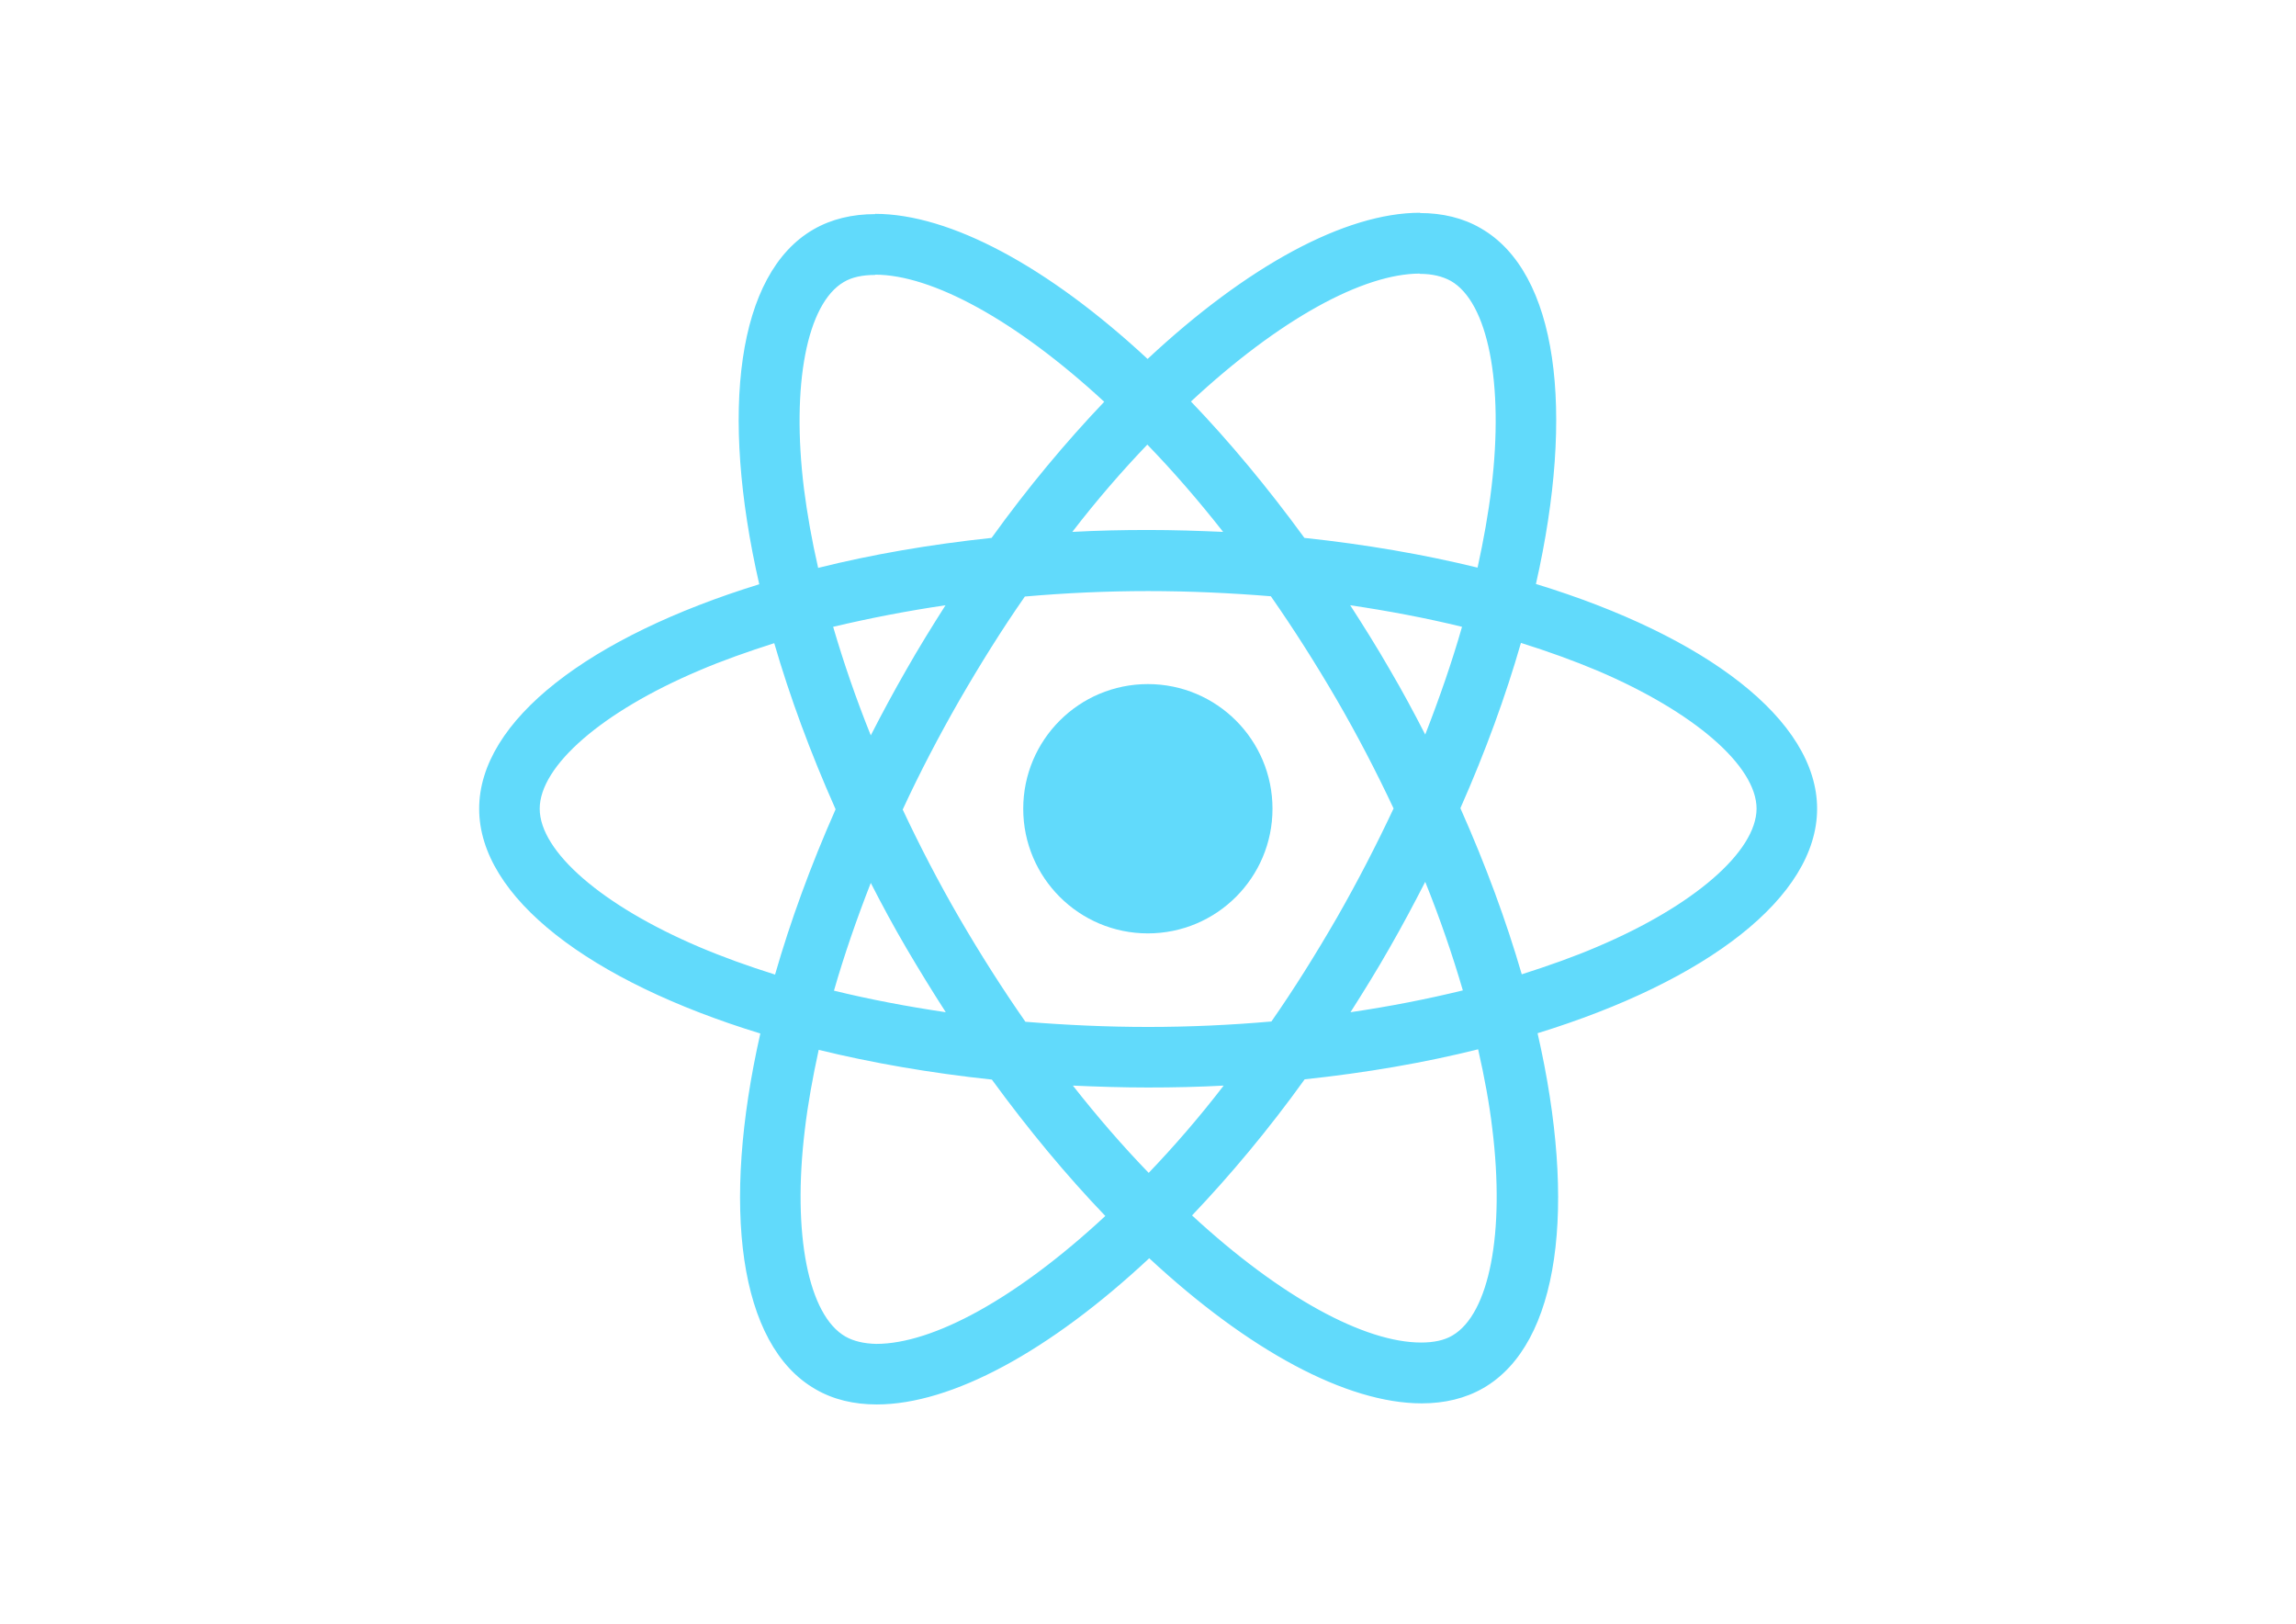
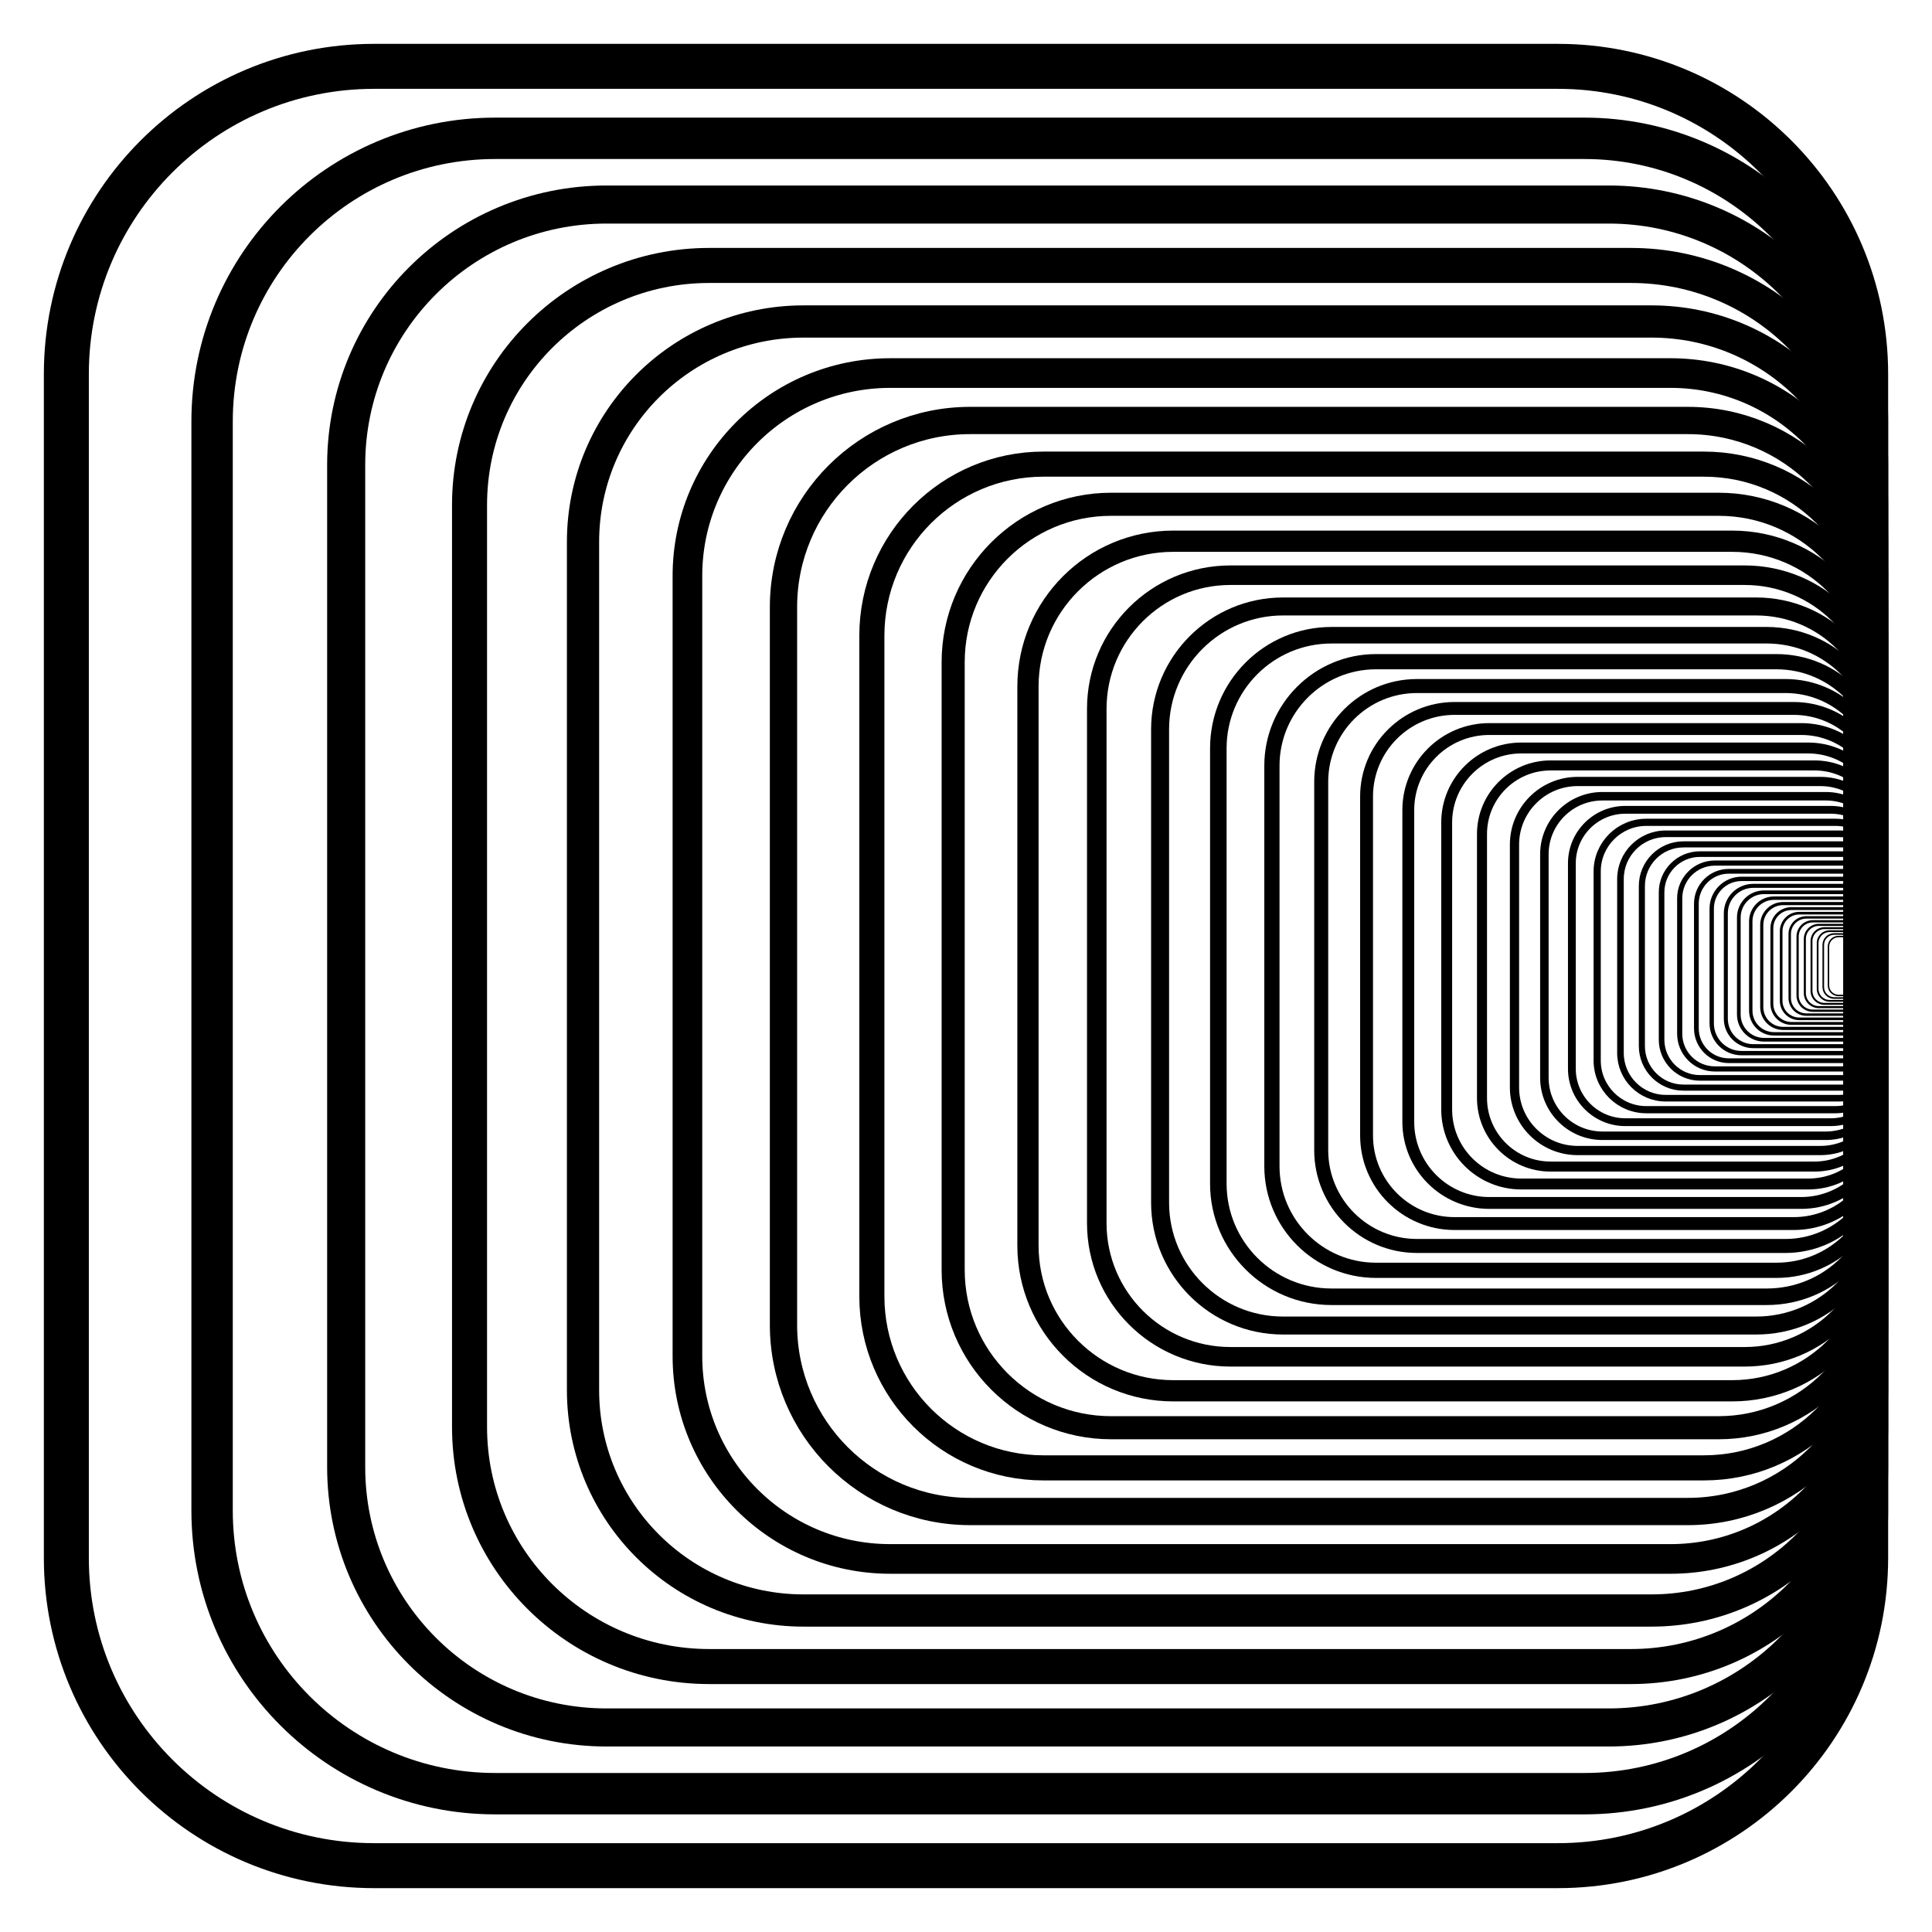
- <svg xmlns="http://www.w3.org/2000/svg" viewBox="0 0 841.9 595.3">
-   <g fill="#61DAFB">
-     <path d="M666.3 296.5c0-32.5-40.7-63.3-103.1-82.4 14.4-63.6 8-114.2-20.2-130.4-6.5-3.8-14.1-5.6-22.4-5.6v22.3c4.6 0 8.3.9 11.4 2.6 13.6 7.8 19.5 37.5 14.9 75.7-1.1 9.4-2.9 19.3-5.1 29.4-19.6-4.8-41-8.5-63.5-10.9-13.5-18.5-27.5-35.3-41.6-50 32.6-30.3 63.2-46.9 84-46.9V78c-27.5 0-63.5 19.6-99.9 53.6-36.4-33.8-72.4-53.2-99.9-53.2v22.3c20.7 0 51.4 16.5 84 46.6-14 14.7-28 31.4-41.3 49.9-22.6 2.4-44 6.1-63.6 11-2.3-10-4-19.7-5.2-29-4.7-38.2 1.1-67.9 14.6-75.8 3-1.8 6.9-2.6 11.5-2.6V78.5c-8.4 0-16 1.8-22.6 5.6-28.1 16.2-34.4 66.7-19.9 130.1-62.2 19.2-102.7 49.9-102.7 82.3 0 32.5 40.7 63.3 103.1 82.4-14.4 63.6-8 114.2 20.2 130.4 6.5 3.8 14.1 5.6 22.5 5.6 27.5 0 63.5-19.6 99.9-53.6 36.4 33.8 72.4 53.2 99.9 53.2 8.4 0 16-1.8 22.6-5.6 28.1-16.2 34.4-66.7 19.9-130.1 62-19.1 102.5-49.9 102.5-82.3zm-130.2-66.7c-3.7 12.9-8.3 26.2-13.5 39.5-4.1-8-8.4-16-13.1-24-4.6-8-9.5-15.8-14.4-23.4 14.2 2.1 27.9 4.7 41 7.9zm-45.8 106.5c-7.8 13.5-15.8 26.3-24.1 38.2-14.9 1.3-30 2-45.2 2-15.1 0-30.2-.7-45-1.9-8.3-11.9-16.4-24.6-24.2-38-7.6-13.1-14.5-26.4-20.8-39.8 6.2-13.4 13.2-26.8 20.7-39.9 7.8-13.5 15.8-26.3 24.1-38.2 14.9-1.3 30-2 45.2-2 15.1 0 30.2.7 45 1.9 8.3 11.9 16.4 24.6 24.2 38 7.6 13.1 14.5 26.4 20.8 39.8-6.3 13.4-13.2 26.8-20.7 39.9zm32.3-13c5.4 13.4 10 26.8 13.8 39.8-13.1 3.2-26.9 5.9-41.2 8 4.9-7.7 9.8-15.6 14.4-23.7 4.6-8 8.9-16.1 13-24.1zM421.2 430c-9.3-9.6-18.6-20.3-27.8-32 9 .4 18.2.7 27.5.7 9.4 0 18.7-.2 27.8-.7-9 11.7-18.3 22.4-27.5 32zm-74.4-58.9c-14.2-2.1-27.9-4.7-41-7.9 3.7-12.9 8.3-26.2 13.5-39.5 4.1 8 8.4 16 13.1 24 4.7 8 9.5 15.8 14.4 23.4zM420.7 163c9.3 9.6 18.6 20.3 27.8 32-9-.4-18.2-.7-27.5-.7-9.4 0-18.7.2-27.8.7 9-11.7 18.3-22.4 27.5-32zm-74 58.9c-4.9 7.7-9.8 15.6-14.4 23.7-4.6 8-8.9 16-13 24-5.4-13.4-10-26.8-13.8-39.8 13.1-3.1 26.9-5.8 41.2-7.9zm-90.5 125.2c-35.4-15.1-58.3-34.9-58.3-50.6 0-15.7 22.9-35.6 58.3-50.6 8.6-3.7 18-7 27.7-10.1 5.7 19.6 13.2 40 22.5 60.9-9.2 20.8-16.6 41.1-22.2 60.6-9.9-3.1-19.3-6.5-28-10.2zM310 490c-13.6-7.8-19.5-37.5-14.9-75.7 1.1-9.4 2.9-19.3 5.1-29.4 19.6 4.8 41 8.5 63.5 10.9 13.5 18.5 27.5 35.3 41.6 50-32.6 30.3-63.2 46.9-84 46.9-4.5-.1-8.3-1-11.3-2.7zm237.2-76.2c4.7 38.2-1.1 67.9-14.6 75.8-3 1.8-6.9 2.6-11.5 2.6-20.7 0-51.4-16.5-84-46.6 14-14.7 28-31.4 41.3-49.9 22.6-2.4 44-6.1 63.6-11 2.3 10.1 4.1 19.8 5.2 29.1zm38.5-66.7c-8.6 3.7-18 7-27.7 10.1-5.7-19.6-13.2-40-22.5-60.9 9.2-20.8 16.6-41.1 22.2-60.6 9.9 3.1 19.3 6.5 28.1 10.2 35.4 15.1 58.3 34.9 58.3 50.6-.1 15.7-23 35.6-58.4 50.6zM320.8 78.4z" />
-     <circle cx="420.9" cy="296.5" r="45.7" />
-     <path d="M520.5 78.1z" />
+ <svg xmlns="http://www.w3.org/2000/svg" version="1.1" id="Layer_1" x="0px" y="0px" viewBox="0 0 1718 1718" enable-background="new 0 0 1718 1718" xml:space="preserve">
+   <g>
+     <path fill="none" stroke="#000000" stroke-width="1.31" stroke-miterlimit="10" d="M1669.382,885.205h-34.485   c-4.95,0-8.963-4.013-8.963-8.963v-34.485c0-4.95,4.013-8.963,8.963-8.963h34.485c4.95,0,8.963,4.013,8.963,8.963   v34.485C1678.345,881.193,1674.332,885.205,1669.382,885.205z" />
+     <path fill="none" stroke="#000000" stroke-width="1.424" stroke-miterlimit="10" d="M1668.546,887.484h-37.484   c-5.38,0-9.742-4.362-9.742-9.742v-37.484c0-5.38,4.362-9.742,9.742-9.742h37.484   c5.38,0,9.742,4.362,9.742,9.742v37.484C1678.288,883.122,1673.926,887.484,1668.546,887.484z" />
+     <path fill="none" stroke="#000000" stroke-width="1.548" stroke-miterlimit="10" d="M1667.637,889.961h-40.743   c-5.848,0-10.589-4.741-10.589-10.589v-40.743c0-5.848,4.741-10.589,10.589-10.589h40.743   c5.848,0,10.589,4.741,10.589,10.589v40.743C1678.226,885.22,1673.485,889.961,1667.637,889.961z" />
+     <path fill="none" stroke="#000000" stroke-width="1.683" stroke-miterlimit="10" d="M1666.649,892.653h-44.286   c-6.357,0-11.51-5.153-11.51-11.51v-44.286c0-6.357,5.153-11.51,11.51-11.51h44.286   c6.357,0,11.51,5.153,11.51,11.51v44.286C1678.159,887.5,1673.005,892.653,1666.649,892.653z" />
+     <path fill="none" stroke="#000000" stroke-width="1.829" stroke-miterlimit="10" d="M1665.574,895.58h-48.137   c-6.91,0-12.511-5.601-12.511-12.511v-48.137c0-6.91,5.601-12.511,12.511-12.511h48.137   c6.91,0,12.511,5.601,12.511,12.511v48.137C1678.085,889.978,1672.484,895.58,1665.574,895.58z" />
+     <path fill="none" stroke="#000000" stroke-width="1.988" stroke-miterlimit="10" d="M1664.407,898.76h-52.323   c-7.51,0-13.599-6.088-13.599-13.599v-52.323c0-7.511,6.088-13.599,13.599-13.599h52.323   c7.511,0,13.599,6.088,13.599,13.599v52.323C1678.006,892.672,1671.918,898.76,1664.407,898.76z" />
+     <path fill="none" stroke="#000000" stroke-width="2.161" stroke-miterlimit="10" d="M1663.138,902.218h-56.873   c-8.164,0-14.781-6.618-14.781-14.781v-56.873c0-8.164,6.618-14.781,14.781-14.781h56.873   c8.164,0,14.781,6.618,14.781,14.781v56.873C1677.92,895.6,1671.302,902.218,1663.138,902.218z" />
+     <path fill="none" stroke="#000000" stroke-width="2.349" stroke-miterlimit="10" d="M1661.759,905.976h-61.819   c-8.873,0-16.067-7.193-16.067-16.067v-61.819c0-8.873,7.193-16.067,16.067-16.067h61.819   c8.873,0,16.067,7.193,16.067,16.067v61.819C1677.826,898.783,1670.632,905.976,1661.759,905.976z" />
+     <path fill="none" stroke="#000000" stroke-width="2.553" stroke-miterlimit="10" d="M1660.26,910.061h-67.194   c-9.645,0-17.464-7.819-17.464-17.464v-67.194c0-9.645,7.819-17.464,17.464-17.464h67.194   c9.645,0,17.464,7.819,17.464,17.464v67.194C1677.724,902.242,1669.905,910.061,1660.26,910.061z" />
+     <path fill="none" stroke="#000000" stroke-width="2.775" stroke-miterlimit="10" d="M1658.63,914.501h-73.037   c-10.484,0-18.982-8.499-18.982-18.983v-73.037c0-10.484,8.499-18.983,18.982-18.983h73.037   c10.484,0,18.982,8.499,18.982,18.983v73.037C1677.612,906.002,1669.114,914.501,1658.63,914.501z" />
+     <path fill="none" stroke="#000000" stroke-width="3.016" stroke-miterlimit="10" d="M1656.859,919.327h-79.388   c-11.395,0-20.633-9.238-20.633-20.633V819.306c0-11.395,9.238-20.633,20.633-20.633h79.388   c11.395,0,20.633,9.238,20.633,20.633v79.388C1677.492,910.089,1668.254,919.327,1656.859,919.327z" />
+     <path fill="none" stroke="#000000" stroke-width="3.279" stroke-miterlimit="10" d="M1654.933,924.573h-86.291   c-12.386,0-22.427-10.041-22.427-22.427v-86.291c0-12.386,10.041-22.427,22.427-22.427h86.291   c12.386,0,22.427,10.041,22.427,22.427v86.291C1677.361,914.532,1667.32,924.573,1654.933,924.573z" />
+     <path fill="none" stroke="#000000" stroke-width="3.564" stroke-miterlimit="10" d="M1652.841,930.275h-93.795   c-13.463,0-24.378-10.914-24.378-24.378v-93.795c0-13.463,10.914-24.378,24.378-24.378h93.795   c13.463,0,24.378,10.914,24.378,24.378v93.795C1677.218,919.361,1666.304,930.275,1652.841,930.275z" />
+     <path fill="none" stroke="#000000" stroke-width="3.874" stroke-miterlimit="10" d="M1650.566,936.473H1548.615   c-14.634,0-26.497-11.863-26.497-26.497V808.024c0-14.634,11.863-26.497,26.497-26.497h101.951   c14.634,0,26.497,11.863,26.497,26.497v101.951C1677.063,924.61,1665.2,936.473,1650.566,936.473z" />
+     <path fill="none" stroke="#000000" stroke-width="4.21" stroke-miterlimit="10" d="M1648.093,943.21h-110.816   c-15.907,0-28.801-12.895-28.801-28.801V803.592c0-15.907,12.895-28.801,28.801-28.801h110.816   c15.906,0,28.801,12.895,28.801,28.801v110.816C1676.895,930.315,1664,943.21,1648.093,943.21z" />
+     <path fill="none" stroke="#000000" stroke-width="4.577" stroke-miterlimit="10" d="M1645.406,950.532h-120.452   c-17.29,0-31.306-14.016-31.306-31.306V798.774c0-17.29,14.016-31.306,31.306-31.306h120.452   c17.29,0,31.306,14.016,31.306,31.306v120.452C1676.712,936.516,1662.696,950.532,1645.406,950.532z" />
+     <path fill="none" stroke="#000000" stroke-width="4.975" stroke-miterlimit="10" d="M1642.485,958.491H1511.558   c-18.793,0-34.028-15.235-34.028-34.028V793.537c0-18.793,15.235-34.028,34.028-34.028h130.927   c18.793,0,34.028,15.235,34.028,34.028v130.927C1676.513,943.256,1661.278,958.491,1642.485,958.491z" />
+     <path fill="none" stroke="#000000" stroke-width="5.407" stroke-miterlimit="10" d="M1639.309,967.143h-142.311   c-20.427,0-36.987-16.56-36.987-36.987V787.844c0-20.427,16.56-36.987,36.987-36.987h142.311   c20.427,0,36.987,16.56,36.987,36.987v142.311C1676.296,950.583,1659.737,967.143,1639.309,967.143z" />
+     <path fill="none" stroke="#000000" stroke-width="5.877" stroke-miterlimit="10" d="M1635.858,976.547h-154.686   c-22.204,0-40.203-18-40.203-40.203V781.657c0-22.204,18-40.203,40.203-40.203h154.686   c22.204,0,40.203,18,40.203,40.203v154.686C1676.061,958.547,1658.062,976.547,1635.858,976.547z" />
+     <path fill="none" stroke="#000000" stroke-width="6.388" stroke-miterlimit="10" d="M1632.106,986.768h-168.137   c-24.134,0-43.699-19.565-43.699-43.699V774.931c0-24.134,19.565-43.699,43.699-43.699h168.137   c24.134,0,43.699,19.565,43.699,43.699v168.137C1675.806,967.203,1656.241,986.768,1632.106,986.768z" />
+     <path fill="none" stroke="#000000" stroke-width="6.944" stroke-miterlimit="10" d="M1628.029,997.878h-182.758   c-26.233,0-47.499-21.266-47.499-47.499V767.621c0-26.233,21.266-47.499,47.499-47.499h182.758   c26.233,0,47.499,21.266,47.499,47.499V950.379C1675.528,976.612,1654.262,997.878,1628.029,997.878z" />
+     <path fill="none" stroke="#000000" stroke-width="7.548" stroke-miterlimit="10" d="M1623.596,1009.955h-198.65   c-28.514,0-51.63-23.115-51.63-51.63v-198.65c0-28.514,23.116-51.63,51.63-51.63h198.65   c28.514,0,51.63,23.115,51.63,51.63v198.65C1675.226,986.839,1652.111,1009.955,1623.596,1009.955z" />
+     <path fill="none" stroke="#000000" stroke-width="8.204" stroke-miterlimit="10" d="M1618.779,1023.081h-215.924   c-30.994,0-56.119-25.125-56.119-56.119V751.038c0-30.994,25.125-56.119,56.119-56.119h215.924   c30.994,0,56.119,25.125,56.119,56.119v215.924C1674.898,997.956,1649.773,1023.081,1618.779,1023.081z" />
+     <path fill="none" stroke="#000000" stroke-width="8.918" stroke-miterlimit="10" d="M1613.542,1037.349h-234.7   c-33.689,0-60.999-27.31-60.999-60.999v-234.7c0-33.689,27.31-60.999,60.999-60.999h234.7   c33.689,0,60.999,27.31,60.999,60.999v234.7C1674.541,1010.039,1647.231,1037.349,1613.542,1037.349z" />
+     <path fill="none" stroke="#000000" stroke-width="9.693" stroke-miterlimit="10" d="M1607.85,1052.858h-255.109   c-36.618,0-66.303-29.685-66.303-66.303V731.446c0-36.618,29.685-66.303,66.303-66.303h255.109   c36.618,0,66.303,29.685,66.303,66.303v255.109C1674.154,1023.173,1644.468,1052.858,1607.85,1052.858z" />
+     <path fill="none" stroke="#000000" stroke-width="10.536" stroke-miterlimit="10" d="M1601.663,1069.715h-277.292   c-39.803,0-72.069-32.266-72.069-72.069V720.354c0-39.803,32.266-72.069,72.069-72.069h277.292   c39.803,0,72.069,32.266,72.069,72.069v277.292C1673.732,1037.448,1641.466,1069.715,1601.663,1069.715z" />
+     <path fill="none" stroke="#000000" stroke-width="11.452" stroke-miterlimit="10" d="M1594.938,1088.038h-301.404   c-43.264,0-78.336-35.072-78.336-78.336V708.298c0-43.264,35.072-78.336,78.336-78.336h301.404   c43.264,0,78.336,35.072,78.336,78.336v301.404C1673.274,1052.966,1638.202,1088.038,1594.938,1088.038z" />
+     <path fill="none" stroke="#000000" stroke-width="12.448" stroke-miterlimit="10" d="M1587.629,1107.954h-327.613   c-47.026,0-85.148-38.122-85.148-85.147V695.193c0-47.026,38.122-85.148,85.148-85.148h327.613   c47.026,0,85.148,38.122,85.148,85.148v327.613C1672.776,1069.832,1634.654,1107.954,1587.629,1107.954z" />
+     <path fill="none" stroke="#000000" stroke-width="13.53" stroke-miterlimit="10" d="M1579.683,1129.602h-356.101   c-51.115,0-92.552-41.437-92.552-92.552V680.949c0-51.115,41.437-92.552,92.552-92.552h356.101   c51.115,0,92.552,41.437,92.552,92.552v356.101C1672.235,1088.166,1630.798,1129.602,1579.683,1129.602z" />
+     <path fill="none" stroke="#000000" stroke-width="14.707" stroke-miterlimit="10" d="M1571.047,1153.133h-387.067   c-55.56,0-100.6-45.04-100.6-100.6V665.467c0-55.56,45.04-100.6,100.6-100.6h387.067   c55.56,0,100.6,45.04,100.6,100.6v387.067C1671.647,1108.093,1626.607,1153.133,1571.047,1153.133z" />
+     <path fill="none" stroke="#000000" stroke-width="15.986" stroke-miterlimit="10" d="M1561.66,1178.71h-420.725   c-60.391,0-109.347-48.956-109.347-109.347V648.638c0-60.391,48.956-109.347,109.347-109.347h420.725   c60.391,0,109.347,48.956,109.347,109.347v420.725C1671.007,1129.753,1622.051,1178.71,1561.66,1178.71z" />
+     <path fill="none" stroke="#000000" stroke-width="17.375" stroke-miterlimit="10" d="M1551.456,1206.511h-457.31   c-65.642,0-118.856-53.214-118.856-118.856V630.345c0-65.642,53.214-118.856,118.856-118.856h457.31   c65.642,0,118.856,53.214,118.856,118.856v457.31C1670.312,1153.297,1617.099,1206.511,1551.456,1206.511z" />
+     <path fill="none" stroke="#000000" stroke-width="18.887" stroke-miterlimit="10" d="M1540.366,1236.729h-497.076   c-71.35,0-129.191-57.841-129.191-129.191V610.462c0-71.35,57.841-129.191,129.191-129.191h497.076   c71.35,0,129.191,57.841,129.191,129.191v497.076C1669.557,1178.888,1611.716,1236.729,1540.366,1236.729z" />
+     <path fill="none" stroke="#000000" stroke-width="20.529" stroke-miterlimit="10" d="M1528.31,1269.575H988.011   c-77.555,0-140.425-62.87-140.425-140.425V588.85c0-77.555,62.87-140.425,140.425-140.425h540.3   c77.555,0,140.425,62.87,140.425,140.425v540.3C1668.736,1206.705,1605.865,1269.575,1528.31,1269.575z" />
+     <path fill="none" stroke="#000000" stroke-width="22.314" stroke-miterlimit="10" d="M1515.207,1305.277H927.925   c-84.299,0-152.636-68.338-152.636-152.636V565.359c0-84.299,68.338-152.636,152.636-152.636h587.282   c84.299,0,152.636,68.338,152.636,152.636v587.282C1667.843,1236.94,1599.505,1305.277,1515.207,1305.277z" />
+     <path fill="none" stroke="#000000" stroke-width="24.254" stroke-miterlimit="10" d="M1500.964,1344.084H862.614   c-91.629,0-165.909-74.28-165.909-165.909V539.825c0-91.629,74.28-165.909,165.909-165.909h638.35   c91.629,0,165.909,74.28,165.909,165.909v638.35C1666.873,1269.804,1592.593,1344.084,1500.964,1344.084z" />
+     <path fill="none" stroke="#000000" stroke-width="26.363" stroke-miterlimit="10" d="M1485.483,1386.265H791.624   c-99.597,0-180.336-80.739-180.336-180.336V512.071c0-99.597,80.739-180.336,180.336-180.336h693.859   c99.597,0,180.336,80.739,180.336,180.336v693.859C1665.818,1305.526,1585.079,1386.265,1485.483,1386.265z" />
+     <path fill="none" stroke="#000000" stroke-width="28.656" stroke-miterlimit="10" d="M1468.655,1432.114H714.461   c-108.257,0-196.017-87.76-196.017-196.017V481.903c0-108.257,87.76-196.017,196.017-196.017h754.194   c108.257,0,196.017,87.76,196.017,196.017v754.194C1664.672,1344.354,1576.912,1432.114,1468.655,1432.114z" />
+     <path fill="none" stroke="#000000" stroke-width="31.148" stroke-miterlimit="10" d="M1450.364,1481.95H630.587   c-117.671,0-213.062-95.391-213.062-213.062V449.112c0-117.671,95.391-213.062,213.062-213.062h819.777   c117.671,0,213.062,95.391,213.062,213.062v819.777C1663.426,1386.559,1568.035,1481.95,1450.364,1481.95z" />
+     <path fill="none" stroke="#000000" stroke-width="33.856" stroke-miterlimit="10" d="M1430.483,1536.12H539.421   c-127.903,0-231.589-103.686-231.589-231.589V413.469c0-127.903,103.686-231.589,231.589-231.589h891.062   c127.903,0,231.589,103.686,231.589,231.589v891.062C1662.072,1432.434,1558.386,1536.12,1430.483,1536.12z" />
+     <path fill="none" stroke="#000000" stroke-width="36.8" stroke-miterlimit="10" d="M1408.873,1595H440.327   C301.302,1595,188.6,1482.298,188.6,1343.273V374.727C188.6,235.702,301.302,123,440.327,123h968.545   C1547.898,123,1660.6,235.702,1660.6,374.727v968.545C1660.6,1482.298,1547.898,1595,1408.873,1595z" />
+     <path fill="none" stroke="#000000" stroke-width="40" stroke-miterlimit="10" d="M1385.383,1659H332.617   C181.502,1659,59,1536.498,59,1385.383V332.617C59,181.502,181.502,59,332.617,59h1052.766   C1536.498,59,1659,181.502,1659,332.617v1052.766C1659,1536.498,1536.498,1659,1385.383,1659z" />
  </g>
</svg>
